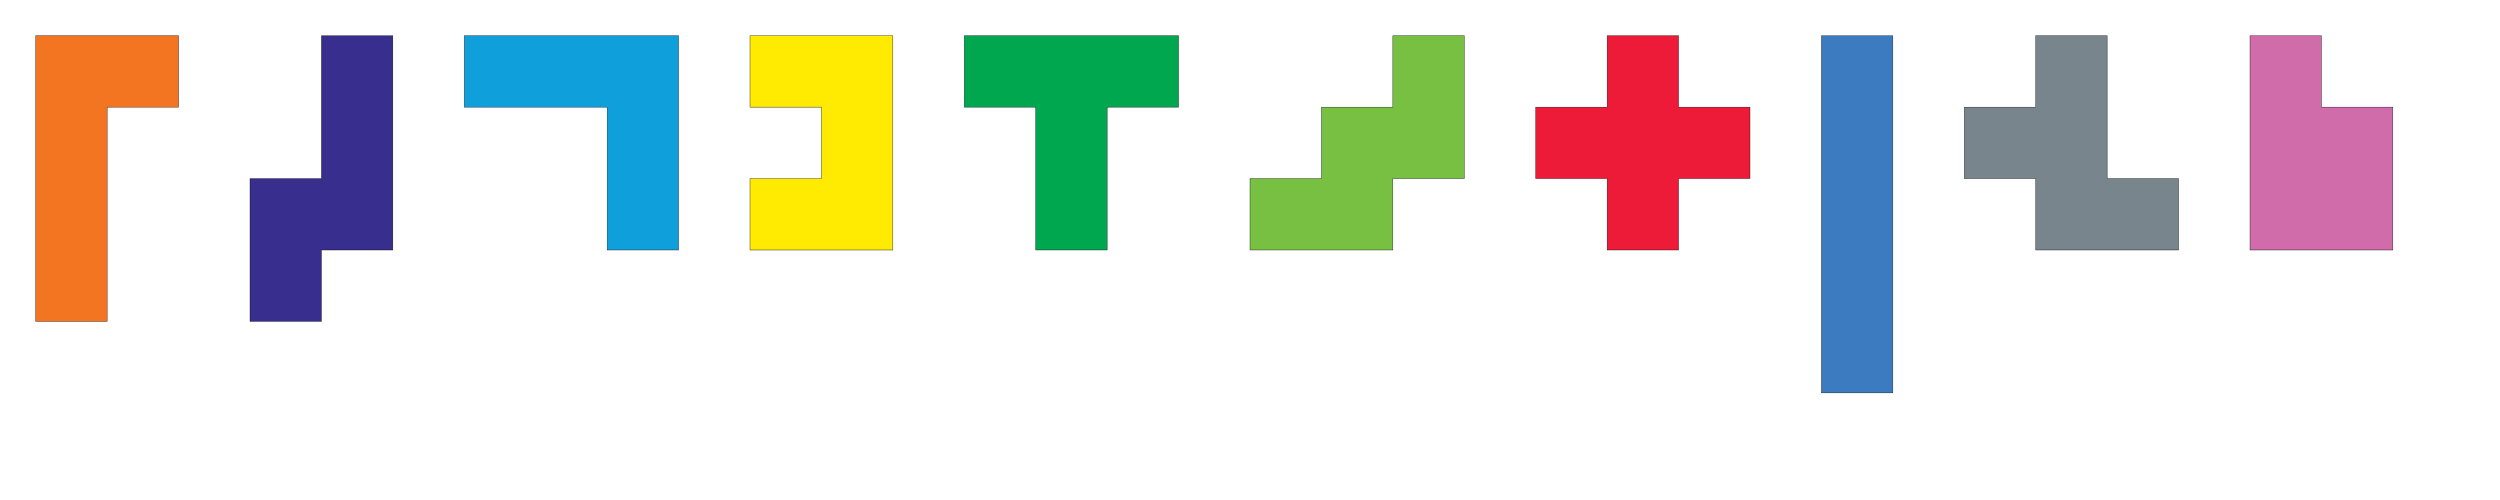
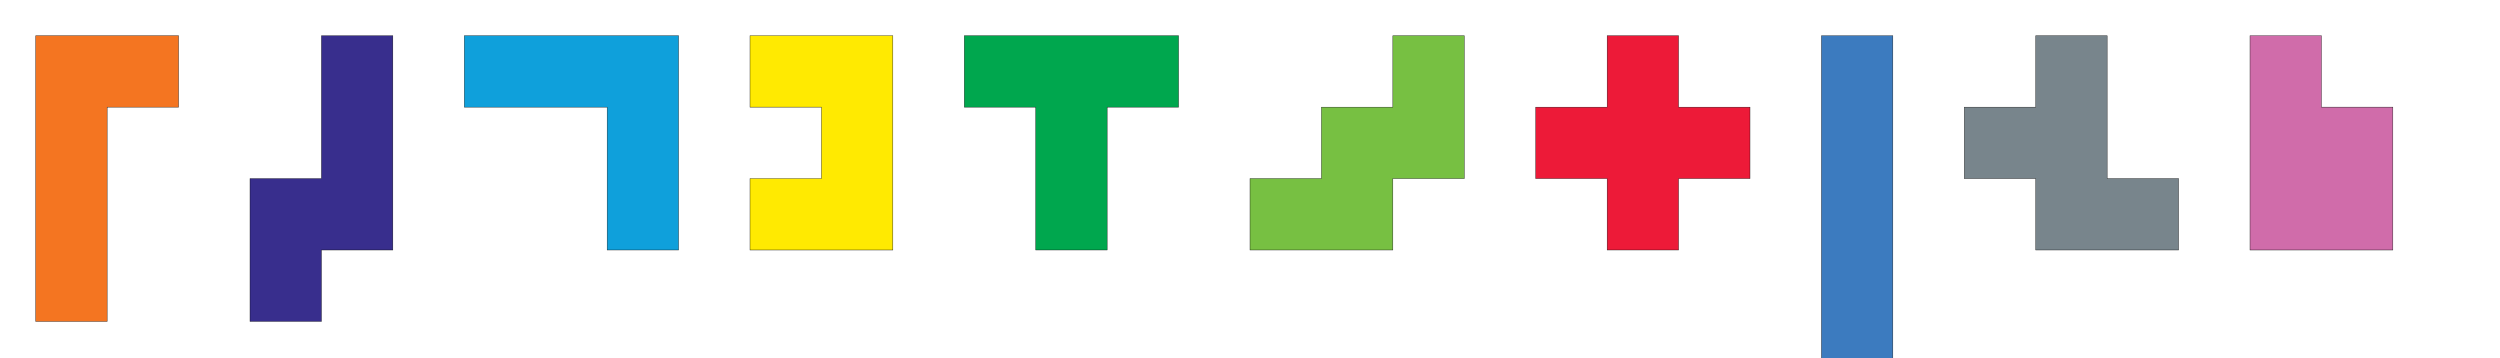
- <svg xmlns="http://www.w3.org/2000/svg" width="350" height="70">
+ <svg xmlns="http://www.w3.org/2000/svg" width="350" height="50">
  <g transform="translate(10,40)  scale(1)" style="fill:rgb(244,117,33);stroke-width:.05;stroke:#000">
    <polygon points="-5,5 -5,-35 15,-35 15,-25 5,-25 5,5" />
  </g>
  <g transform="translate(50,10) rotate(90) scale(1)" style="fill:rgb(56,46,141);stroke-width:.05;stroke:#000">
    <polygon points="-5,5 -5,-5 25,-5 25,5 35,5 35,15 15,15 15,5" />
  </g>
  <g transform="translate(70,10)  scale(1)" style="fill:rgb(15,160,219);stroke-width:.05;stroke:#000">
    <polygon points="-5,-5 25,-5 25,25 15,25 15,5 -5,5" />
  </g>
  <g transform="translate(110,10) rotate(90) scale(1)" style="fill:rgb(255,234,1);stroke-width:.05;stroke:#000">
    <polygon points="-5,5 -5,-15 25,-15 25,5 15,5 15,-5 5,-5 5,5" />
  </g>
  <g transform="translate(140,10)  scale(1)" style="fill:rgb(0,167,78);stroke-width:.05;stroke:#000">
    <polygon points="-5,5 -5,-5 25,-5 25,5 15,5 15,25 5,25 5,5" />
  </g>
  <g transform="translate(180,30)  scale(1)" style="fill:rgb(119,192,66);stroke-width:.05;stroke:#000">
    <polygon points="-5,5 -5,-5 5,-5 5,-15 15,-15 15,-25 25,-25 25,-5 15,-5 15,5" />
  </g>
  <g transform="translate(230,10)  scale(1)" style="fill:rgb(237,26,56);stroke-width:.05;stroke:#000">
    <polygon points="-5,-5 5,-5 5,5 15,5 15,15 5,15 5,25 -5,25 -5,15 -15,15 -15,5 -5,5" />
  </g>
  <g transform="translate(260,10) rotate(90) scale(1)" style="fill:rgb(60,123,191);stroke-width:.05;stroke:#000">
    <polygon points="-5,5 -5,-5 45,-5 45,5" />
  </g>
  <g transform="translate(300,30)  scale(1)" style="fill:rgb(120,133,140);stroke-width:.05;stroke:#000">
    <polygon points="5,5 -15,5 -15,-5 -25,-5 -25,-15 -15,-15 -15,-25 -5,-25 -5,-5 5,-5" />
  </g>
  <g transform="translate(320,10) rotate(90) scale(1)" style="fill:rgb(208,108,170);stroke-width:.05;stroke:#000">
    <polygon points="-5,5 -5,-5 5,-5 5,-15 25,-15 25,5" />
  </g>
</svg>
